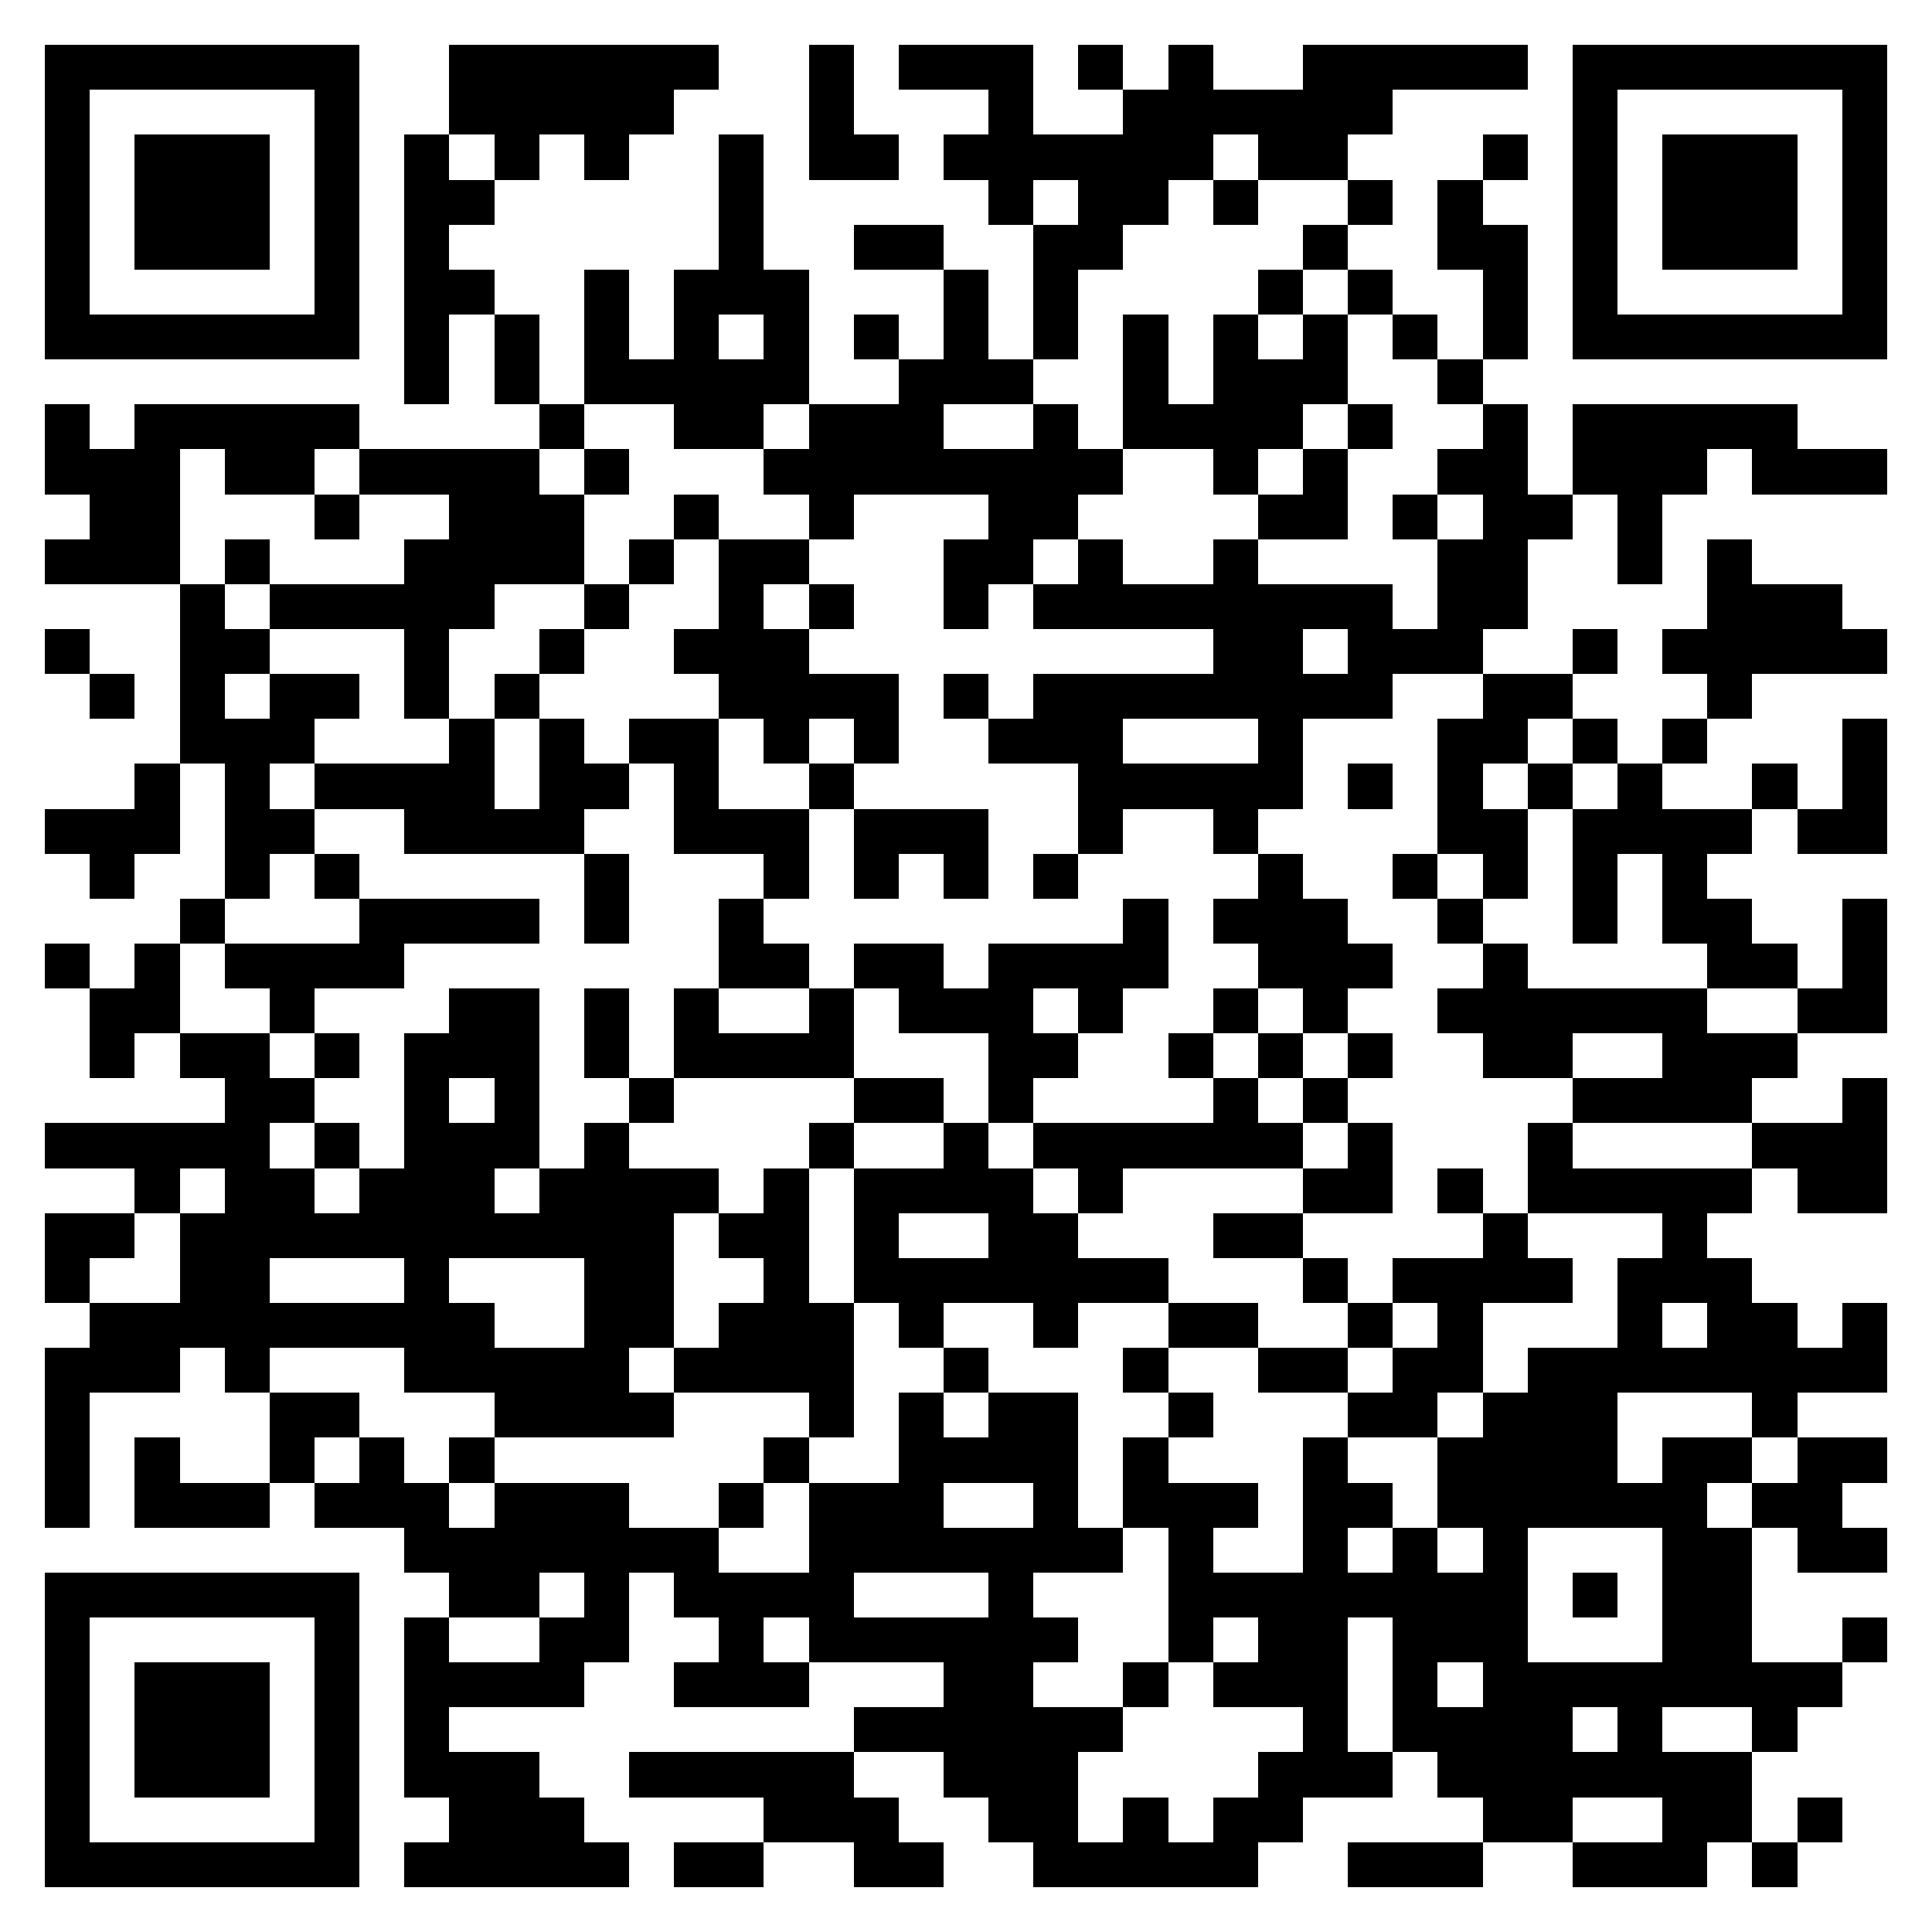
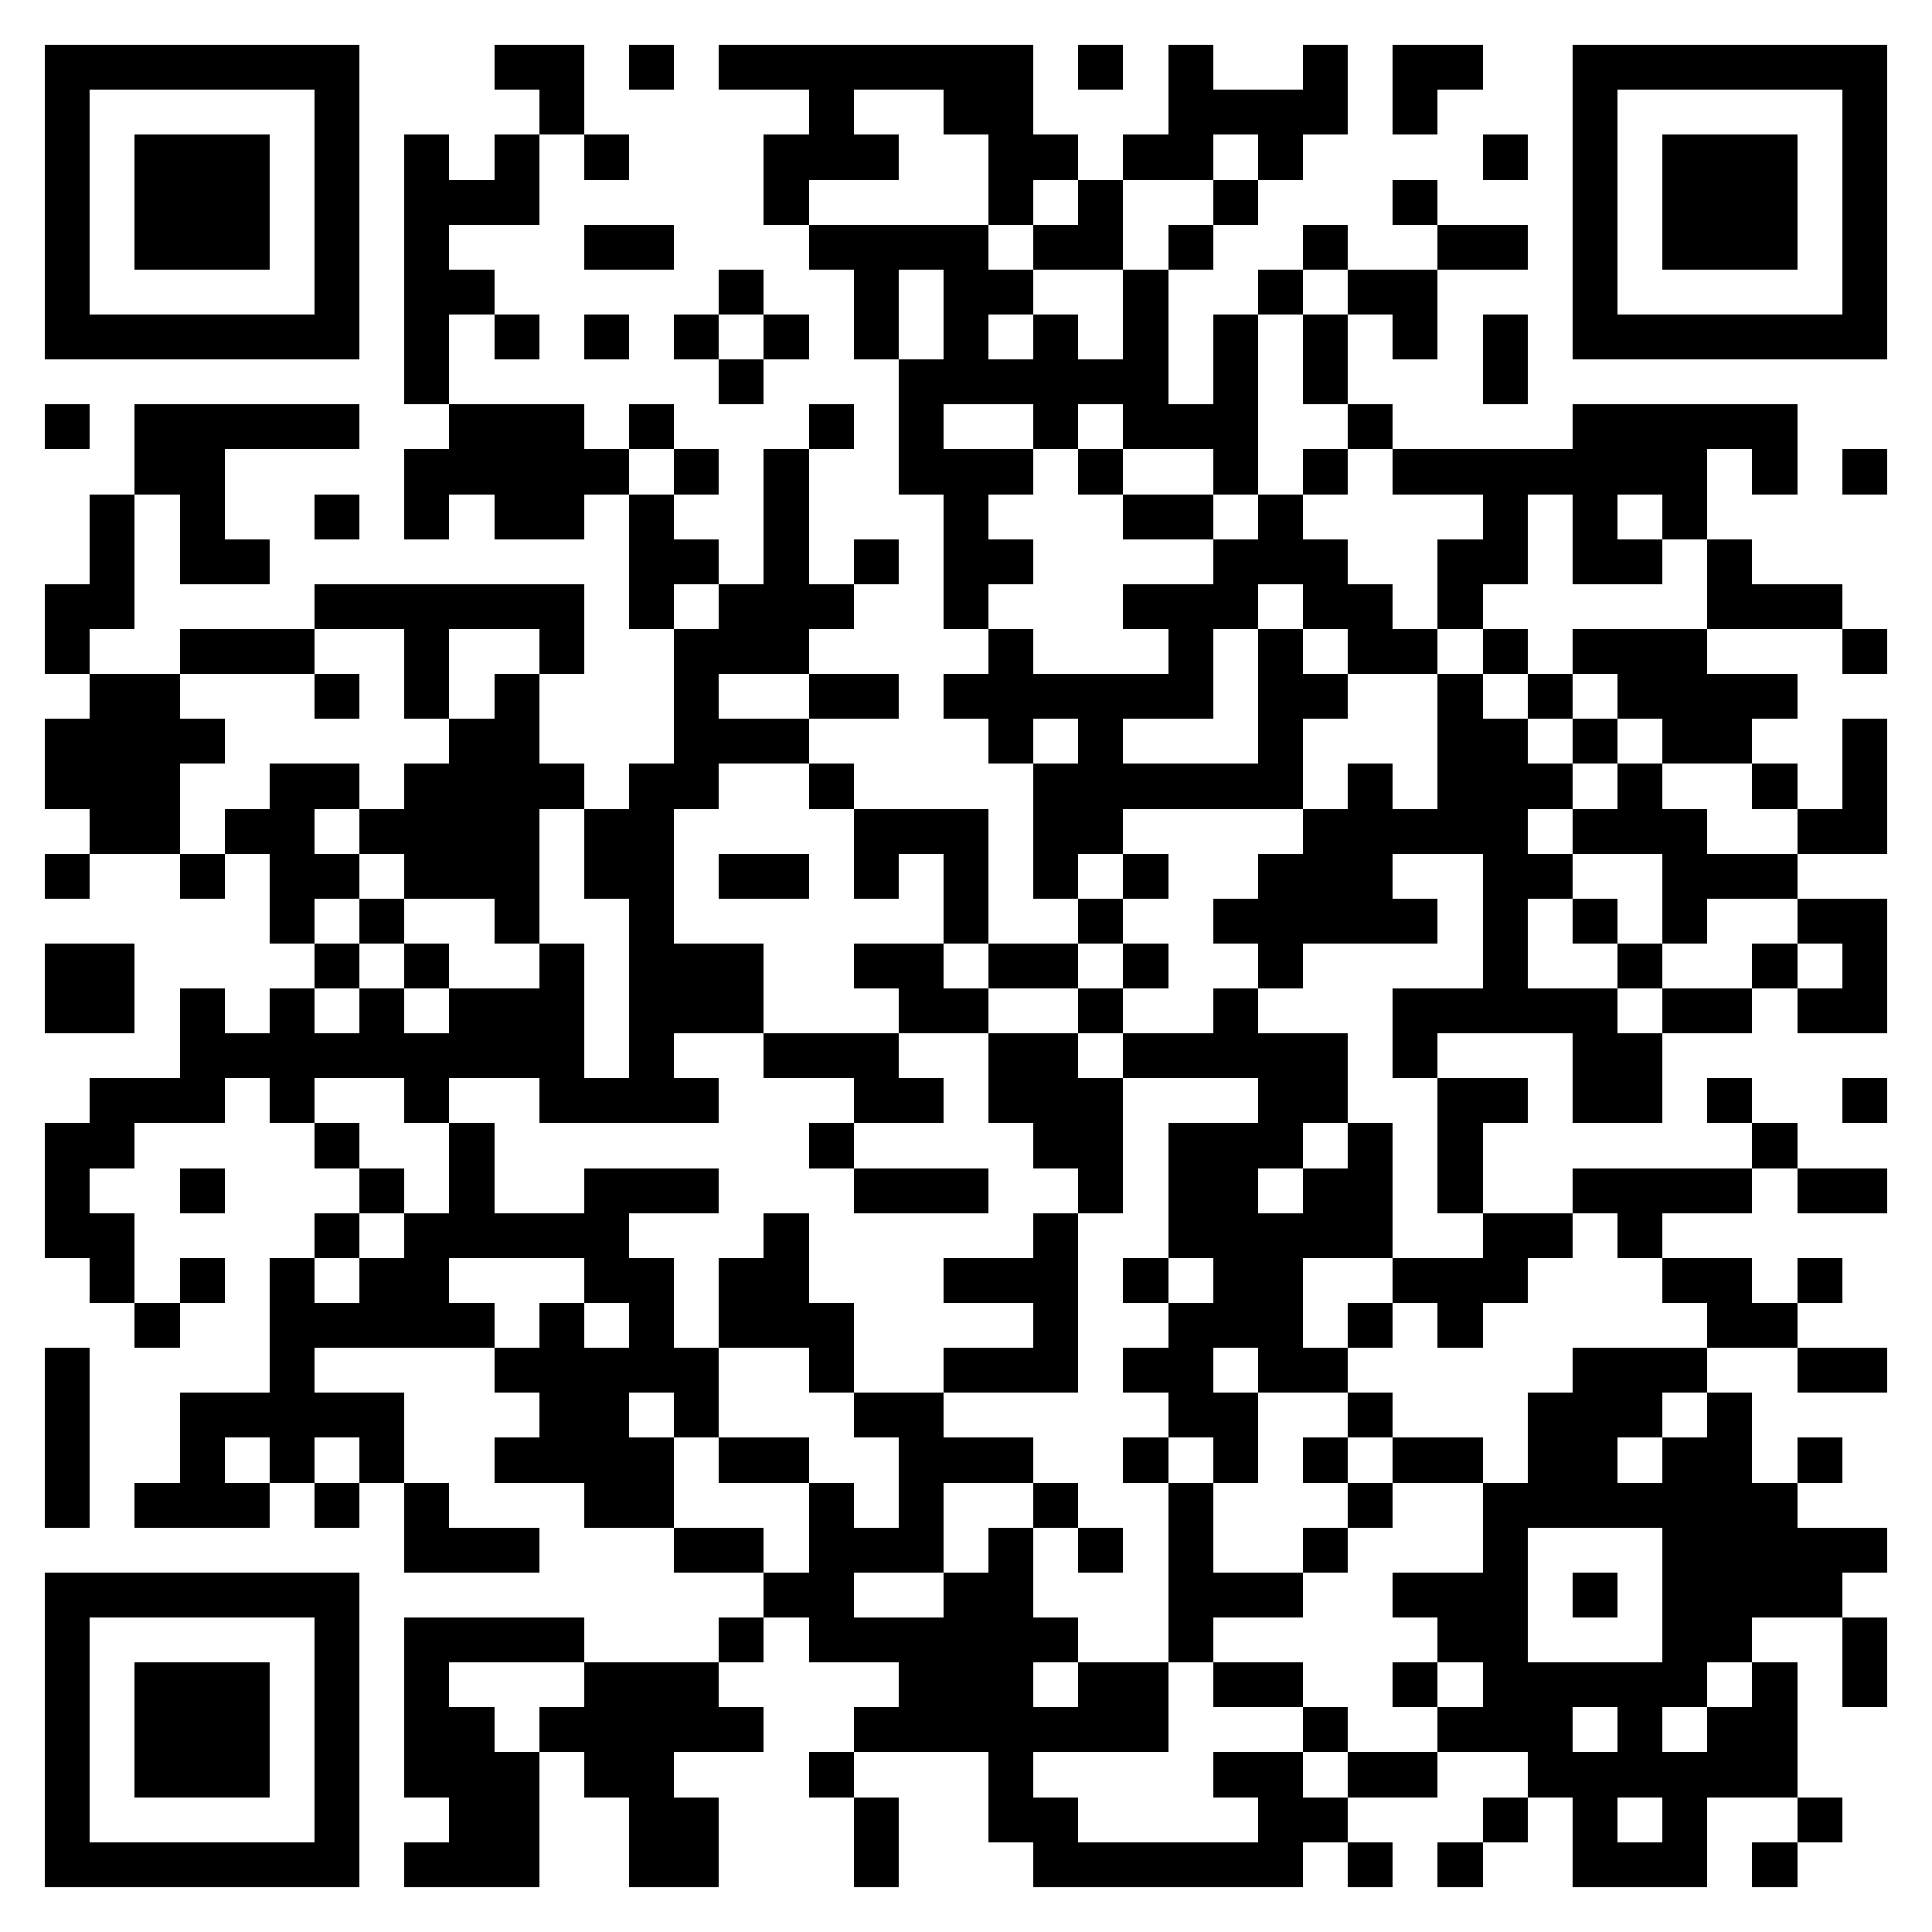
<svg xmlns="http://www.w3.org/2000/svg" viewBox="0 0 43 43" shape-rendering="crispEdges">
  <path fill="#ffffff" d="M0 0h43v43H0z" />
-   <path stroke="#000000" d="M1 1.5h7m2 0h6m2 0h1m1 0h3m1 0h1m1 0h1m2 0h5m1 0h7M1 2.5h1m5 0h1m2 0h5m3 0h1m3 0h1m2 0h6m4 0h1m5 0h1M1 3.5h1m1 0h3m1 0h1m1 0h1m1 0h1m1 0h1m2 0h1m1 0h2m1 0h6m1 0h2m3 0h1m1 0h1m1 0h3m1 0h1M1 4.5h1m1 0h3m1 0h1m1 0h2m5 0h1m5 0h1m1 0h2m1 0h1m2 0h1m1 0h1m2 0h1m1 0h3m1 0h1M1 5.5h1m1 0h3m1 0h1m1 0h1m6 0h1m2 0h2m2 0h2m4 0h1m2 0h2m1 0h1m1 0h3m1 0h1M1 6.5h1m5 0h1m1 0h2m2 0h1m1 0h3m3 0h1m1 0h1m4 0h1m1 0h1m2 0h1m1 0h1m5 0h1M1 7.5h7m1 0h1m1 0h1m1 0h1m1 0h1m1 0h1m1 0h1m1 0h1m1 0h1m1 0h1m1 0h1m1 0h1m1 0h1m1 0h1m1 0h7M9 8.5h1m1 0h1m1 0h5m2 0h3m2 0h1m1 0h3m2 0h1M1 9.5h1m1 0h5m4 0h1m2 0h2m1 0h3m2 0h1m1 0h4m1 0h1m2 0h1m1 0h5M1 10.5h3m1 0h2m1 0h4m1 0h1m3 0h8m2 0h1m1 0h1m2 0h2m1 0h3m1 0h3M2 11.5h2m3 0h1m2 0h3m2 0h1m2 0h1m3 0h2m4 0h2m1 0h1m1 0h2m1 0h1M1 12.5h3m1 0h1m3 0h4m1 0h1m1 0h2m3 0h2m1 0h1m2 0h1m4 0h2m2 0h1m1 0h1M4 13.5h1m1 0h5m2 0h1m2 0h1m1 0h1m2 0h1m1 0h8m1 0h2m4 0h3M1 14.5h1m2 0h2m3 0h1m2 0h1m2 0h3m9 0h2m1 0h3m2 0h1m1 0h5M2 15.5h1m1 0h1m1 0h2m1 0h1m1 0h1m4 0h4m1 0h1m1 0h8m2 0h2m3 0h1M4 16.5h3m3 0h1m1 0h1m1 0h2m1 0h1m1 0h1m2 0h3m3 0h1m3 0h2m1 0h1m1 0h1m3 0h1M3 17.5h1m1 0h1m1 0h4m1 0h2m1 0h1m2 0h1m5 0h5m1 0h1m1 0h1m1 0h1m1 0h1m2 0h1m1 0h1M1 18.5h3m1 0h2m2 0h4m2 0h3m1 0h3m2 0h1m2 0h1m4 0h2m1 0h4m1 0h2M2 19.5h1m2 0h1m1 0h1m5 0h1m3 0h1m1 0h1m1 0h1m1 0h1m4 0h1m2 0h1m1 0h1m1 0h1m1 0h1M4 20.5h1m3 0h4m1 0h1m2 0h1m8 0h1m1 0h3m2 0h1m2 0h1m1 0h2m2 0h1M1 21.5h1m1 0h1m1 0h4m7 0h2m1 0h2m1 0h4m2 0h3m2 0h1m4 0h2m1 0h1M2 22.5h2m2 0h1m3 0h2m1 0h1m1 0h1m2 0h1m1 0h3m1 0h1m2 0h1m1 0h1m2 0h6m2 0h2M2 23.5h1m1 0h2m1 0h1m1 0h3m1 0h1m1 0h4m3 0h2m2 0h1m1 0h1m1 0h1m2 0h2m2 0h3M5 24.5h2m2 0h1m1 0h1m2 0h1m4 0h2m1 0h1m4 0h1m1 0h1m5 0h4m2 0h1M1 25.5h5m1 0h1m1 0h3m1 0h1m4 0h1m2 0h1m1 0h6m1 0h1m3 0h1m4 0h3M3 26.5h1m1 0h2m1 0h3m1 0h4m1 0h1m1 0h4m1 0h1m4 0h2m1 0h1m1 0h5m1 0h2M1 27.5h2m1 0h11m1 0h2m1 0h1m2 0h2m3 0h2m4 0h1m3 0h1M1 28.5h1m2 0h2m3 0h1m3 0h2m2 0h1m1 0h7m3 0h1m1 0h4m1 0h3M2 29.5h9m2 0h2m1 0h3m1 0h1m2 0h1m2 0h2m2 0h1m1 0h1m3 0h1m1 0h2m1 0h1M1 30.5h3m1 0h1m3 0h5m1 0h4m2 0h1m3 0h1m2 0h2m1 0h2m1 0h8M1 31.5h1m4 0h2m3 0h4m3 0h1m1 0h1m1 0h2m2 0h1m3 0h2m1 0h3m3 0h1M1 32.5h1m1 0h1m2 0h1m1 0h1m1 0h1m6 0h1m2 0h4m1 0h1m3 0h1m2 0h4m1 0h2m1 0h2M1 33.5h1m1 0h3m1 0h3m1 0h3m2 0h1m1 0h3m2 0h1m1 0h3m1 0h2m1 0h6m1 0h2M9 34.5h7m2 0h7m1 0h1m2 0h1m1 0h1m1 0h1m3 0h2m1 0h2M1 35.5h7m2 0h2m1 0h1m1 0h4m3 0h1m3 0h8m1 0h1m1 0h2M1 36.5h1m5 0h1m1 0h1m2 0h2m2 0h1m1 0h6m2 0h1m1 0h2m1 0h3m3 0h2m2 0h1M1 37.5h1m1 0h3m1 0h1m1 0h4m2 0h3m3 0h2m2 0h1m1 0h3m1 0h1m1 0h8M1 38.5h1m1 0h3m1 0h1m1 0h1m9 0h6m4 0h1m1 0h4m1 0h1m2 0h1M1 39.5h1m1 0h3m1 0h1m1 0h3m2 0h5m2 0h3m4 0h3m1 0h7M1 40.5h1m5 0h1m2 0h3m4 0h3m2 0h2m1 0h1m1 0h2m4 0h2m2 0h2m1 0h1M1 41.5h7m1 0h5m1 0h2m2 0h2m2 0h5m2 0h3m2 0h3m1 0h1" />
+   <path stroke="#000000" d="M1 1.5h7m3 0h2m1 0h1m1 0h7m1 0h1m1 0h1m2 0h1m1 0h2m2 0h7M1 2.5h1m5 0h1m4 0h1m5 0h1m2 0h2m3 0h4m1 0h1m3 0h1m5 0h1M1 3.5h1m1 0h3m1 0h1m1 0h1m1 0h1m1 0h1m3 0h3m2 0h2m1 0h2m1 0h1m4 0h1m1 0h1m1 0h3m1 0h1M1 4.5h1m1 0h3m1 0h1m1 0h3m5 0h1m4 0h1m1 0h1m2 0h1m3 0h1m3 0h1m1 0h3m1 0h1M1 5.5h1m1 0h3m1 0h1m1 0h1m3 0h2m3 0h4m1 0h2m1 0h1m2 0h1m2 0h2m1 0h1m1 0h3m1 0h1M1 6.5h1m5 0h1m1 0h2m5 0h1m2 0h1m1 0h2m2 0h1m2 0h1m1 0h2m3 0h1m5 0h1M1 7.5h7m1 0h1m1 0h1m1 0h1m1 0h1m1 0h1m1 0h1m1 0h1m1 0h1m1 0h1m1 0h1m1 0h1m1 0h1m1 0h1m1 0h7M9 8.5h1m6 0h1m3 0h6m1 0h1m1 0h1m3 0h1M1 9.5h1m1 0h5m2 0h3m1 0h1m3 0h1m1 0h1m2 0h1m1 0h3m2 0h1m4 0h5M3 10.5h2m4 0h5m1 0h1m1 0h1m2 0h3m1 0h1m2 0h1m1 0h1m1 0h7m1 0h1m1 0h1M2 11.5h1m1 0h1m2 0h1m1 0h1m1 0h2m1 0h1m2 0h1m3 0h1m3 0h2m1 0h1m4 0h1m1 0h1m1 0h1M2 12.5h1m1 0h2m8 0h2m1 0h1m1 0h1m1 0h2m4 0h3m2 0h2m1 0h2m1 0h1M1 13.5h2m4 0h6m1 0h1m1 0h3m2 0h1m3 0h3m1 0h2m1 0h1m5 0h3M1 14.5h1m2 0h3m2 0h1m2 0h1m2 0h3m4 0h1m3 0h1m1 0h1m1 0h2m1 0h1m1 0h3m3 0h1M2 15.5h2m3 0h1m1 0h1m1 0h1m3 0h1m2 0h2m1 0h6m1 0h2m2 0h1m1 0h1m1 0h4M1 16.5h4m5 0h2m3 0h3m4 0h1m1 0h1m3 0h1m3 0h2m1 0h1m1 0h2m2 0h1M1 17.5h3m2 0h2m1 0h4m1 0h2m2 0h1m4 0h6m1 0h1m1 0h3m1 0h1m2 0h1m1 0h1M2 18.5h2m1 0h2m1 0h4m1 0h2m4 0h3m1 0h2m4 0h5m1 0h3m2 0h2M1 19.5h1m2 0h1m1 0h2m1 0h3m1 0h2m1 0h2m1 0h1m1 0h1m1 0h1m1 0h1m2 0h3m2 0h2m2 0h3M6 20.5h1m1 0h1m2 0h1m2 0h1m6 0h1m2 0h1m2 0h5m1 0h1m1 0h1m1 0h1m2 0h2M1 21.5h2m4 0h1m1 0h1m2 0h1m1 0h3m2 0h2m1 0h2m1 0h1m2 0h1m4 0h1m2 0h1m2 0h1m1 0h1M1 22.5h2m1 0h1m1 0h1m1 0h1m1 0h3m1 0h3m3 0h2m2 0h1m2 0h1m3 0h5m1 0h2m1 0h2M4 23.5h9m1 0h1m2 0h3m2 0h2m1 0h5m1 0h1m3 0h2M2 24.5h3m1 0h1m2 0h1m2 0h4m3 0h2m1 0h3m3 0h2m2 0h2m1 0h2m1 0h1m2 0h1M1 25.5h2m4 0h1m2 0h1m7 0h1m4 0h2m1 0h3m1 0h1m1 0h1m6 0h1M1 26.5h1m2 0h1m3 0h1m1 0h1m2 0h3m3 0h3m2 0h1m1 0h2m1 0h2m1 0h1m2 0h4m1 0h2M1 27.5h2m4 0h1m1 0h5m3 0h1m5 0h1m2 0h5m2 0h2m1 0h1M2 28.5h1m1 0h1m1 0h1m1 0h2m3 0h2m1 0h2m3 0h3m1 0h1m1 0h2m2 0h3m3 0h2m1 0h1M3 29.5h1m2 0h5m1 0h1m1 0h1m1 0h3m4 0h1m2 0h3m1 0h1m1 0h1m5 0h2M1 30.5h1m4 0h1m4 0h5m2 0h1m2 0h3m1 0h2m1 0h2m5 0h3m2 0h2M1 31.5h1m2 0h5m3 0h2m1 0h1m3 0h2m5 0h2m2 0h1m3 0h3m1 0h1M1 32.5h1m2 0h1m1 0h1m1 0h1m2 0h4m1 0h2m2 0h3m2 0h1m1 0h1m1 0h1m1 0h2m1 0h2m1 0h2m1 0h1M1 33.5h1m1 0h3m1 0h1m1 0h1m3 0h2m3 0h1m1 0h1m2 0h1m2 0h1m3 0h1m2 0h7M9 34.5h3m3 0h2m1 0h3m1 0h1m1 0h1m1 0h1m2 0h1m3 0h1m3 0h5M1 35.5h7m9 0h2m2 0h2m3 0h3m2 0h3m1 0h1m1 0h4M1 36.5h1m5 0h1m1 0h4m3 0h1m1 0h6m2 0h1m5 0h2m3 0h2m2 0h1M1 37.5h1m1 0h3m1 0h1m1 0h1m3 0h3m4 0h3m1 0h2m1 0h2m2 0h1m1 0h5m1 0h1m1 0h1M1 38.5h1m1 0h3m1 0h1m1 0h2m1 0h5m2 0h7m3 0h1m2 0h3m1 0h1m1 0h2M1 39.5h1m1 0h3m1 0h1m1 0h3m1 0h2m3 0h1m3 0h1m4 0h2m1 0h2m2 0h6M1 40.5h1m5 0h1m2 0h2m2 0h2m3 0h1m2 0h2m4 0h2m3 0h1m1 0h1m1 0h1m2 0h1M1 41.5h7m1 0h3m2 0h2m3 0h1m3 0h6m1 0h1m1 0h1m2 0h3m1 0h1" />
</svg>
